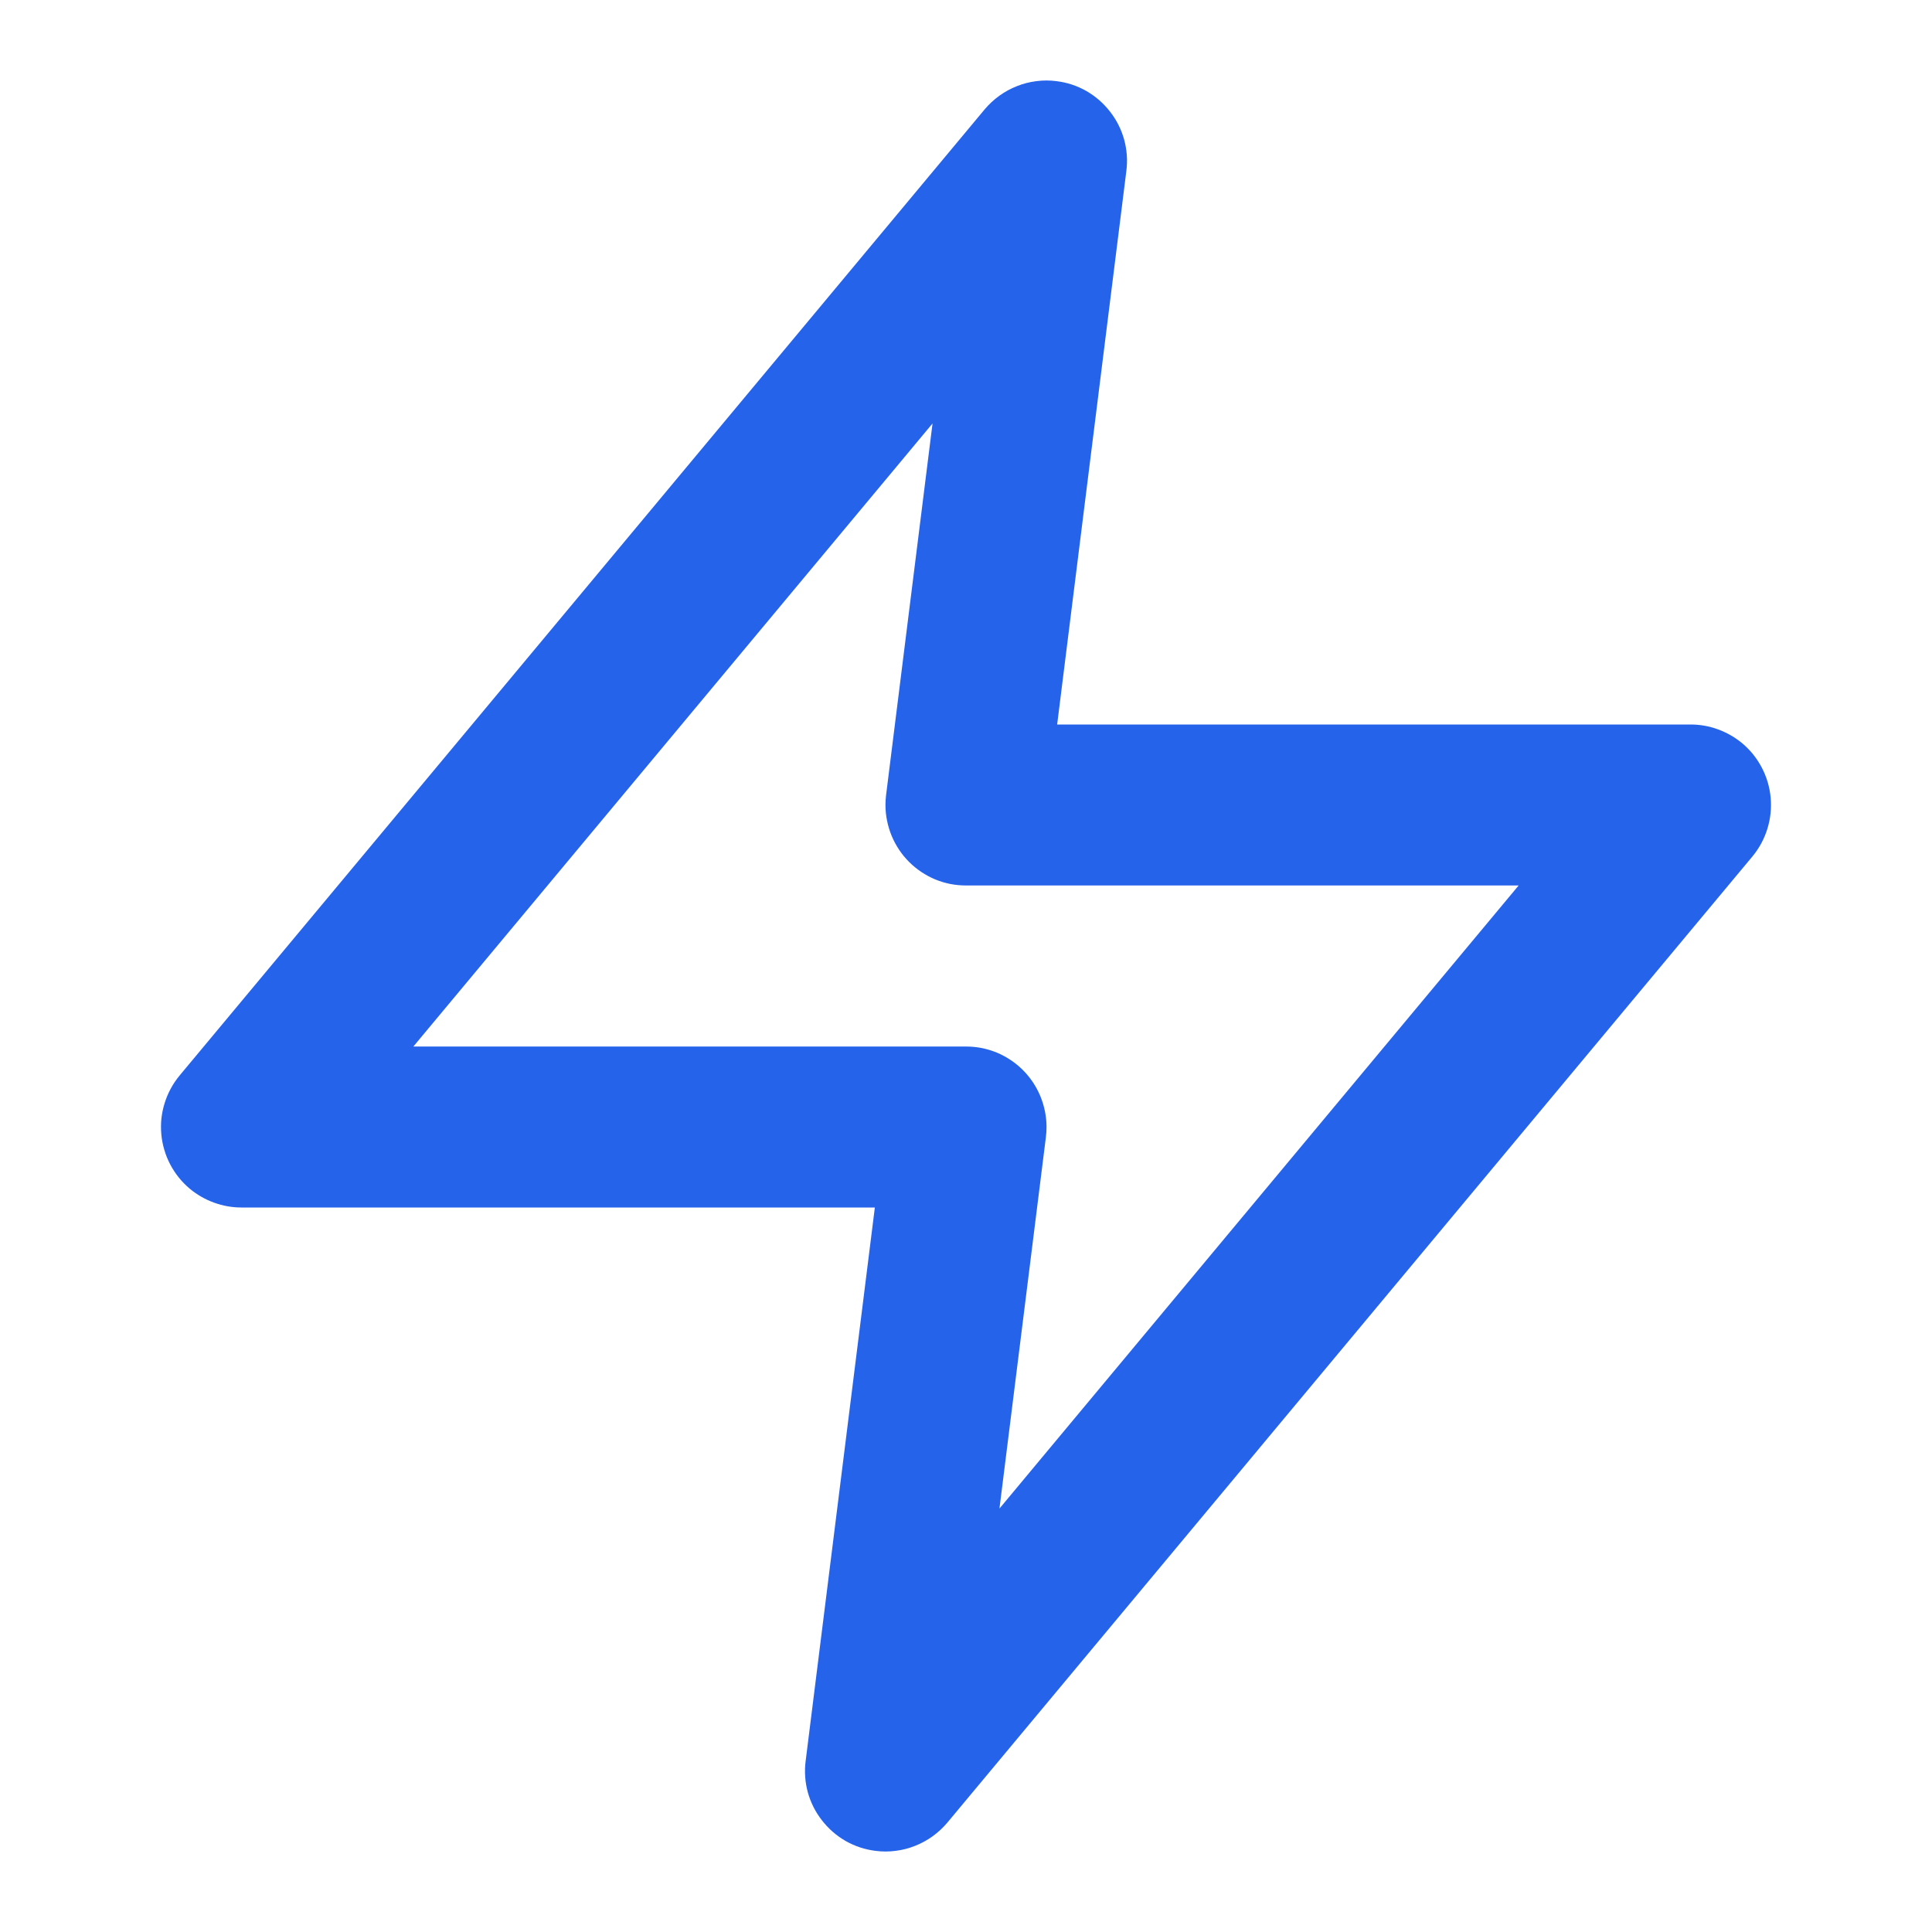
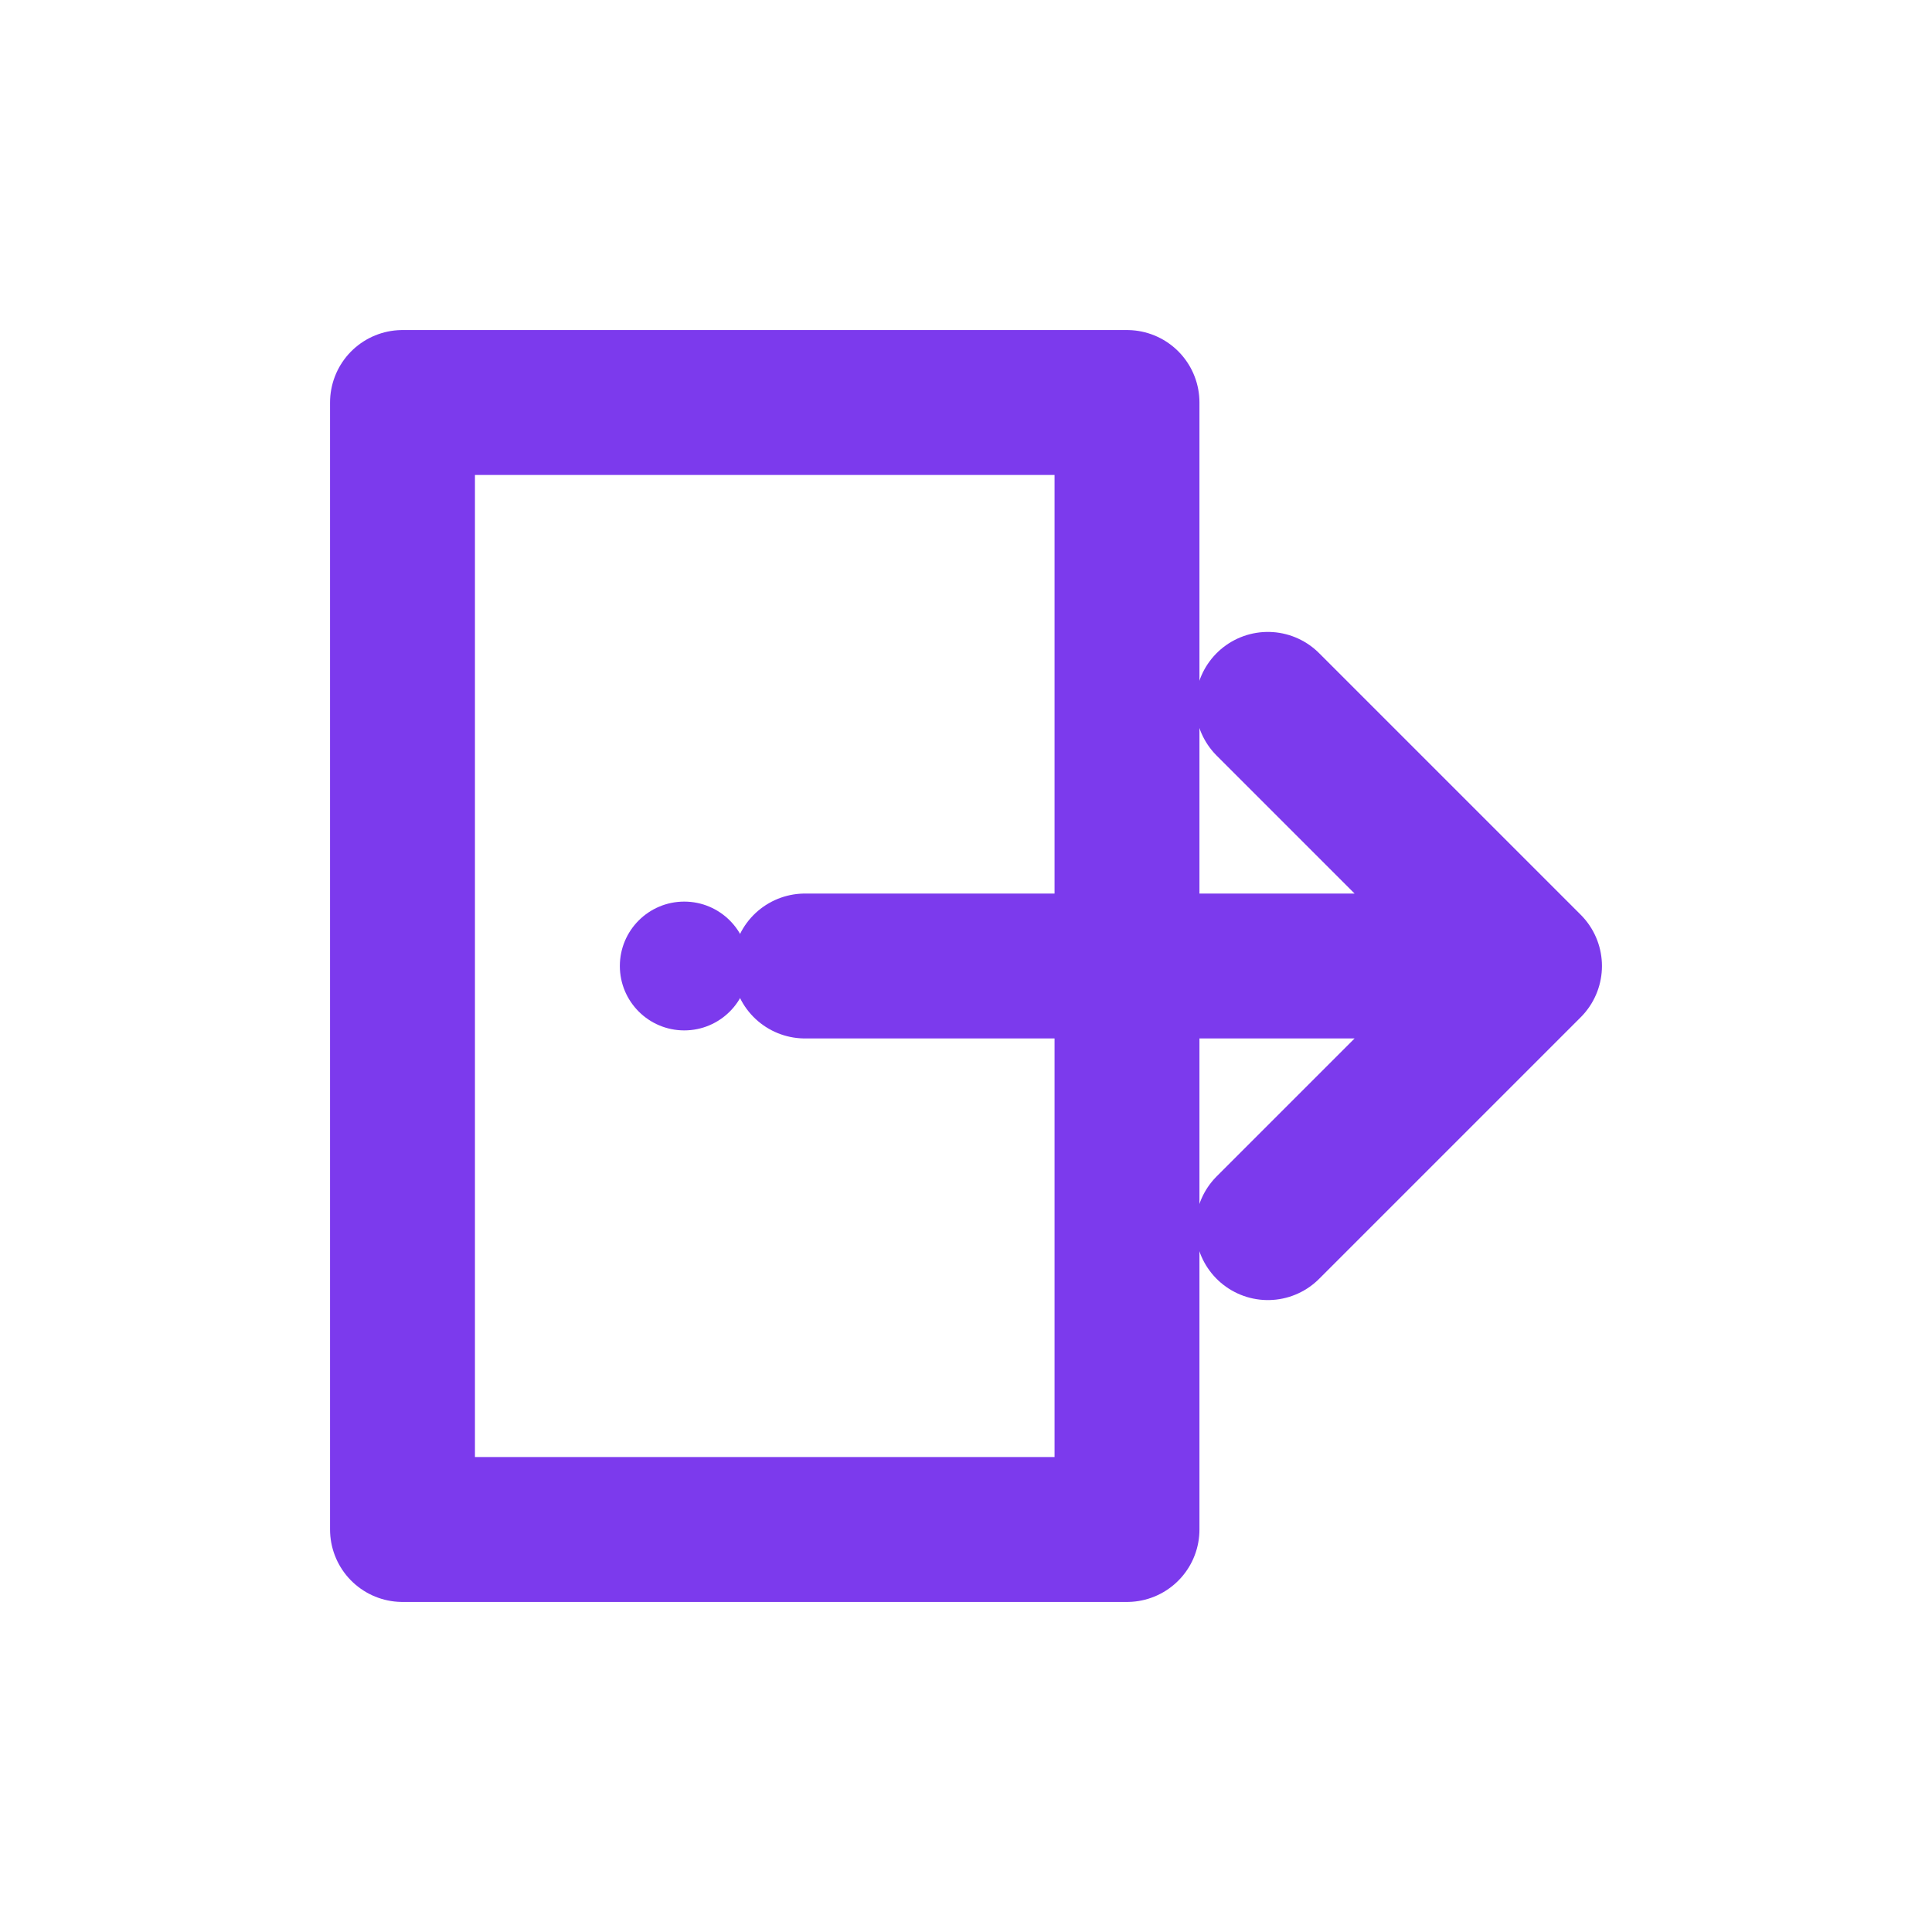
- <svg xmlns="http://www.w3.org/2000/svg" fill="none" version="1.1" width="22" height="22" viewBox="0 0 22 22">
-   <defs>
-     <clipPath id="master_svg0_33_243429">
-       <rect x="-0.917" y="-0.917" width="23.833" height="23.833" rx="0" />
-     </clipPath>
-   </defs>
-   <g clip-path="url(#master_svg0_33_243429)">
-     <path d="M12.038,8.25L12.826,1.947Q12.849,1.766,12.801,1.59Q12.752,1.414,12.64,1.271Q12.528,1.127,12.37,1.036Q12.211,0.946,12.03,0.924Q11.916,0.909,11.802,0.924Q11.687,0.938,11.58,0.981Q11.473,1.023,11.38,1.09Q11.286,1.158,11.212,1.246L2.046,12.246Q1.988,12.316,1.945,12.395Q1.902,12.474,1.875,12.561Q1.848,12.647,1.838,12.737Q1.829,12.826,1.837,12.916Q1.845,13.006,1.871,13.093Q1.896,13.179,1.938,13.259Q1.98,13.339,2.037,13.41Q2.094,13.48,2.163,13.538Q2.287,13.64,2.438,13.695Q2.589,13.75,2.75,13.75L9.962,13.75L9.174,20.053Q9.151,20.234,9.199,20.41Q9.248,20.586,9.36,20.729Q9.472,20.873,9.63,20.964Q9.789,21.054,9.97,21.076Q10.084,21.091,10.198,21.076Q10.313,21.062,10.42,21.019Q10.527,20.977,10.62,20.91Q10.714,20.842,10.788,20.754L19.954,9.754Q20.071,9.613,20.125,9.439Q20.179,9.265,20.163,9.084Q20.146,8.902,20.062,8.741Q19.977,8.579,19.837,8.462Q19.713,8.36,19.562,8.305Q19.411,8.25,19.25,8.25L12.038,8.25ZM10.619,4.822L10.09,9.053Q10.083,9.11,10.083,9.167Q10.083,9.257,10.101,9.345Q10.119,9.434,10.153,9.517Q10.188,9.601,10.238,9.676Q10.288,9.751,10.352,9.815Q10.416,9.879,10.491,9.929Q10.566,9.979,10.649,10.014Q10.733,10.048,10.821,10.066Q10.91,10.083,11,10.083L17.293,10.083L11.381,17.178L11.91,12.947Q11.917,12.89,11.917,12.833Q11.917,12.743,11.899,12.655Q11.881,12.566,11.847,12.483Q11.812,12.399,11.762,12.324Q11.712,12.249,11.648,12.185Q11.584,12.121,11.509,12.071Q11.434,12.021,11.351,11.986Q11.267,11.952,11.179,11.934Q11.09,11.917,11,11.917L4.707,11.917L10.619,4.822Z" fill-rule="evenodd" fill="#2563EB" fill-opacity="1" />
-   </g>
+ <svg xmlns="http://www.w3.org/2000/svg" width="24" height="24" viewBox="0 0 24 24" fill="none">
+   <path d="M5 19V5h9v14H5Z" stroke="#7C3AED" stroke-width="1.8" stroke-linejoin="round" />
+   <path d="M10 12h9m0 0-3.25-3.25M19 12l-3.25 3.25" stroke="#7C3AED" stroke-width="1.8" stroke-linecap="round" stroke-linejoin="round" />
+   <circle cx="8.5" cy="12" r=".8" fill="#7C3AED" />
</svg>
